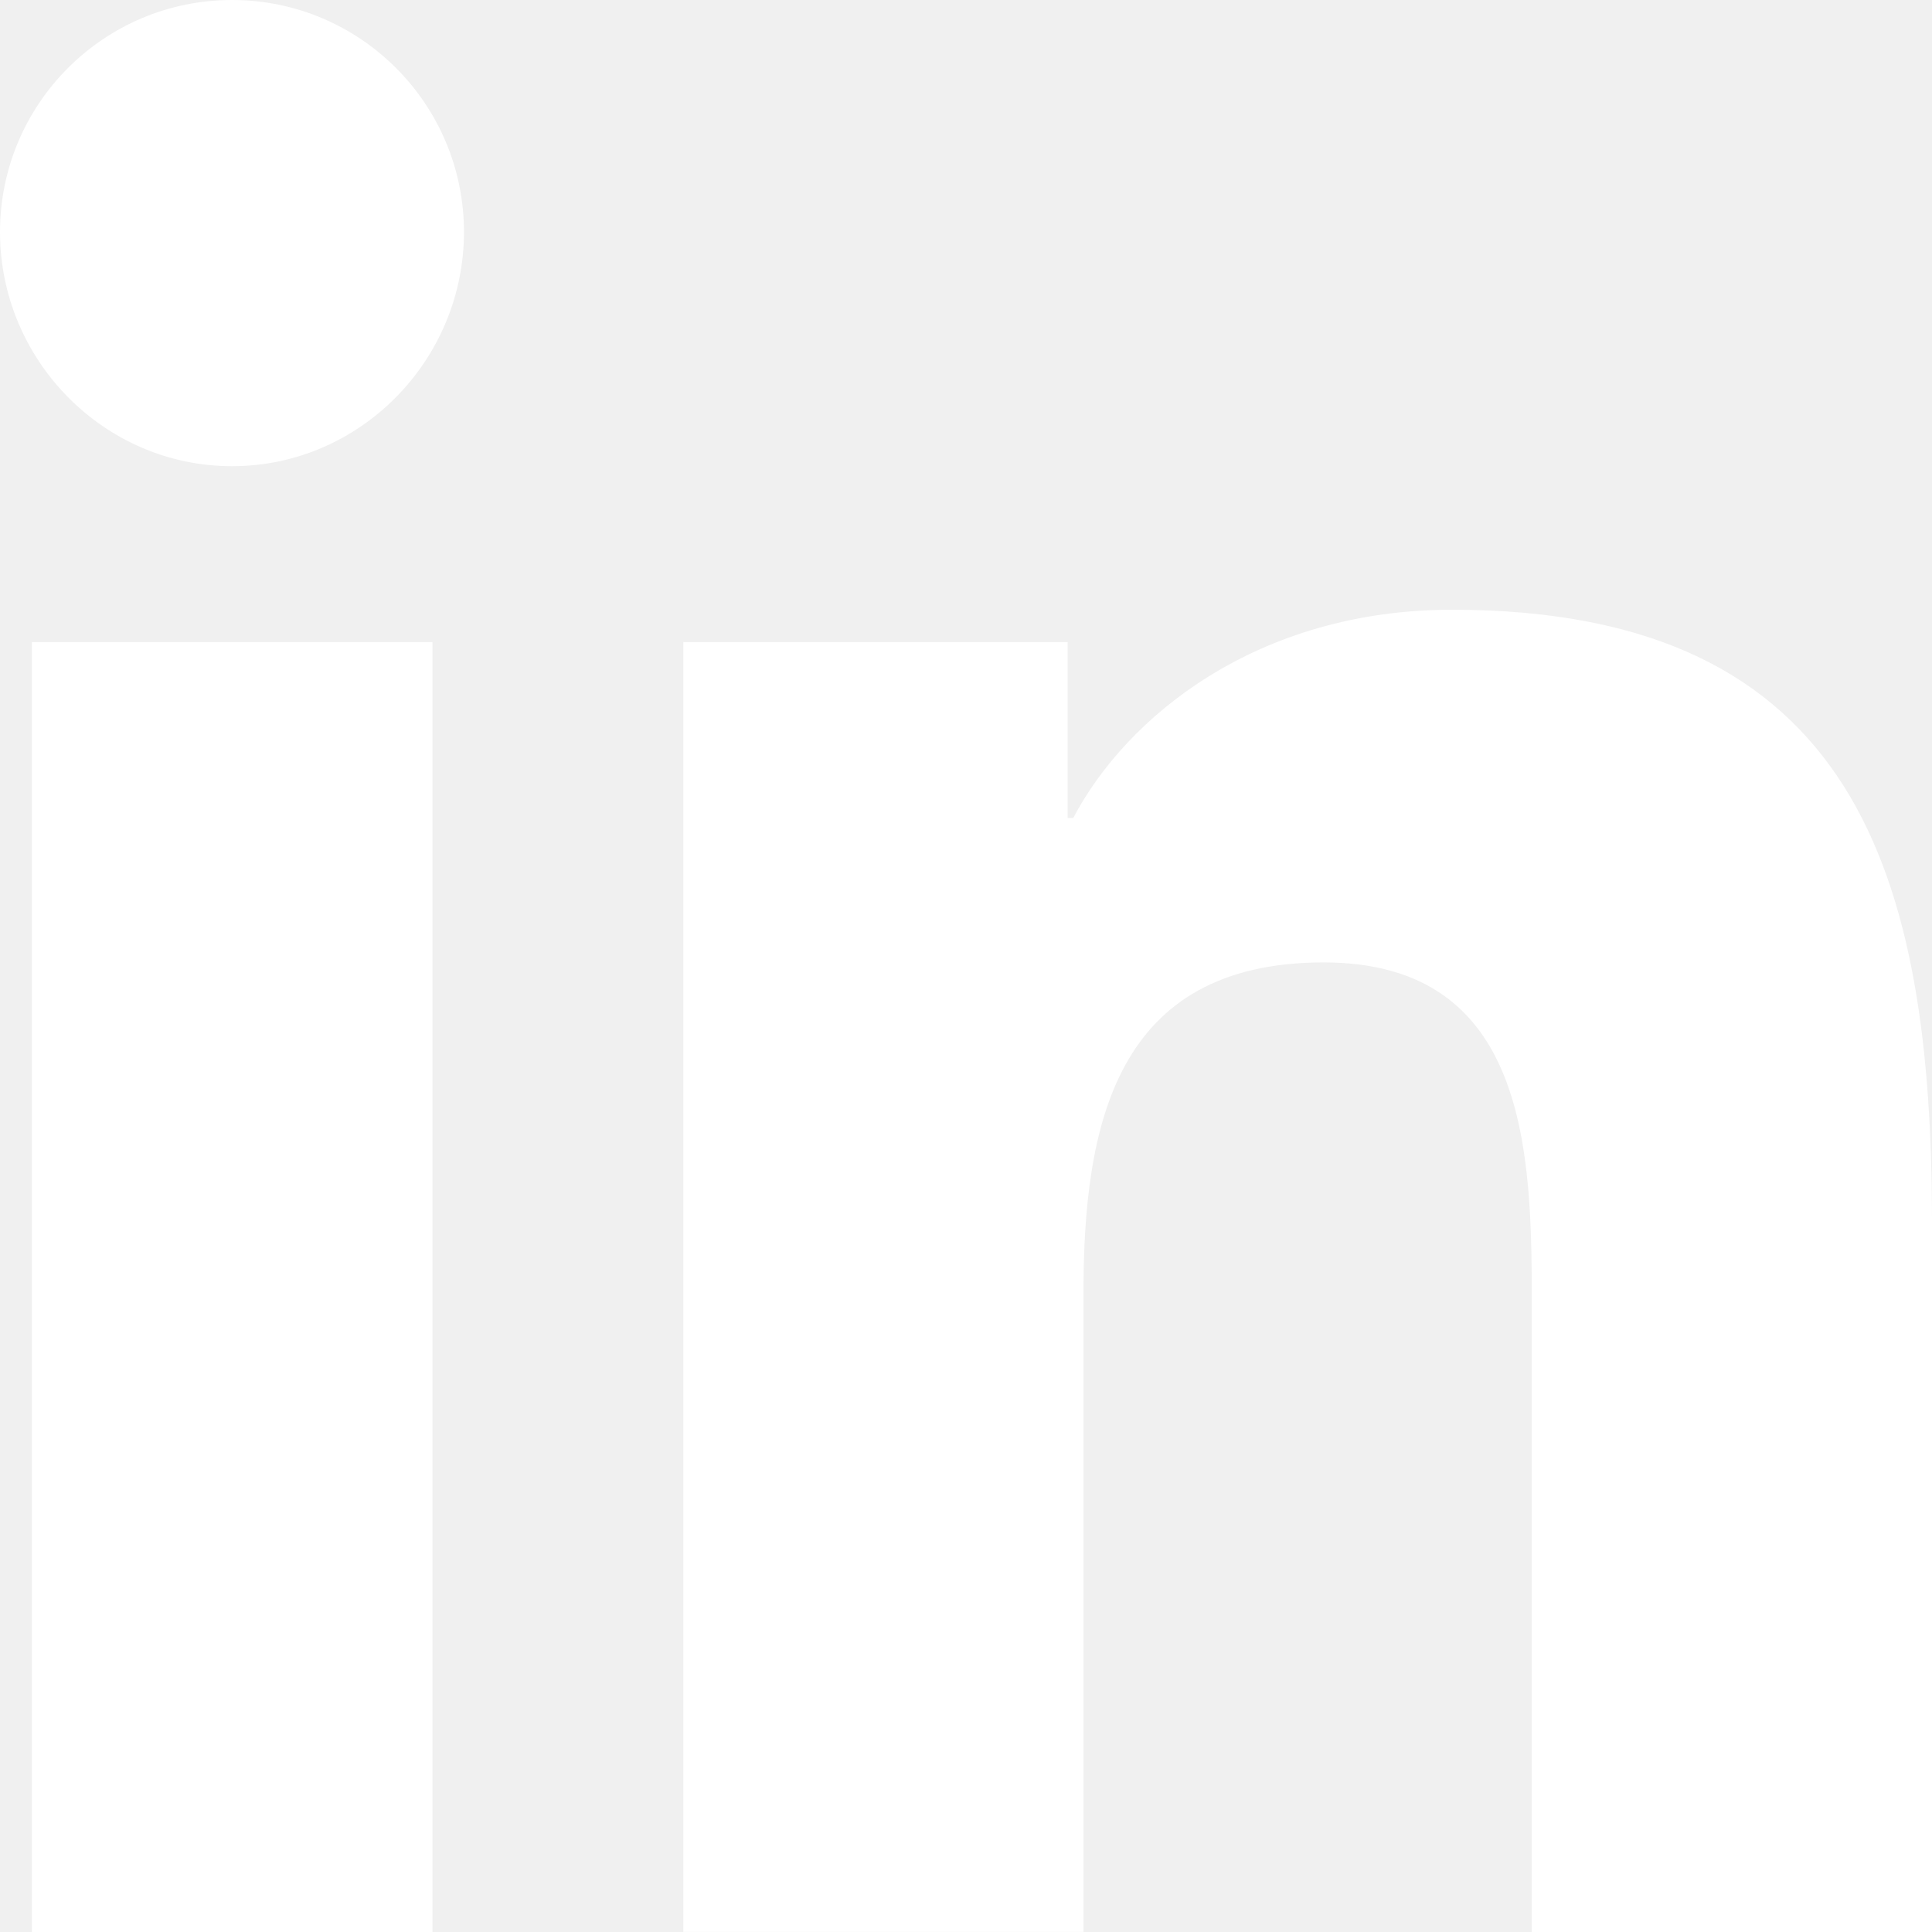
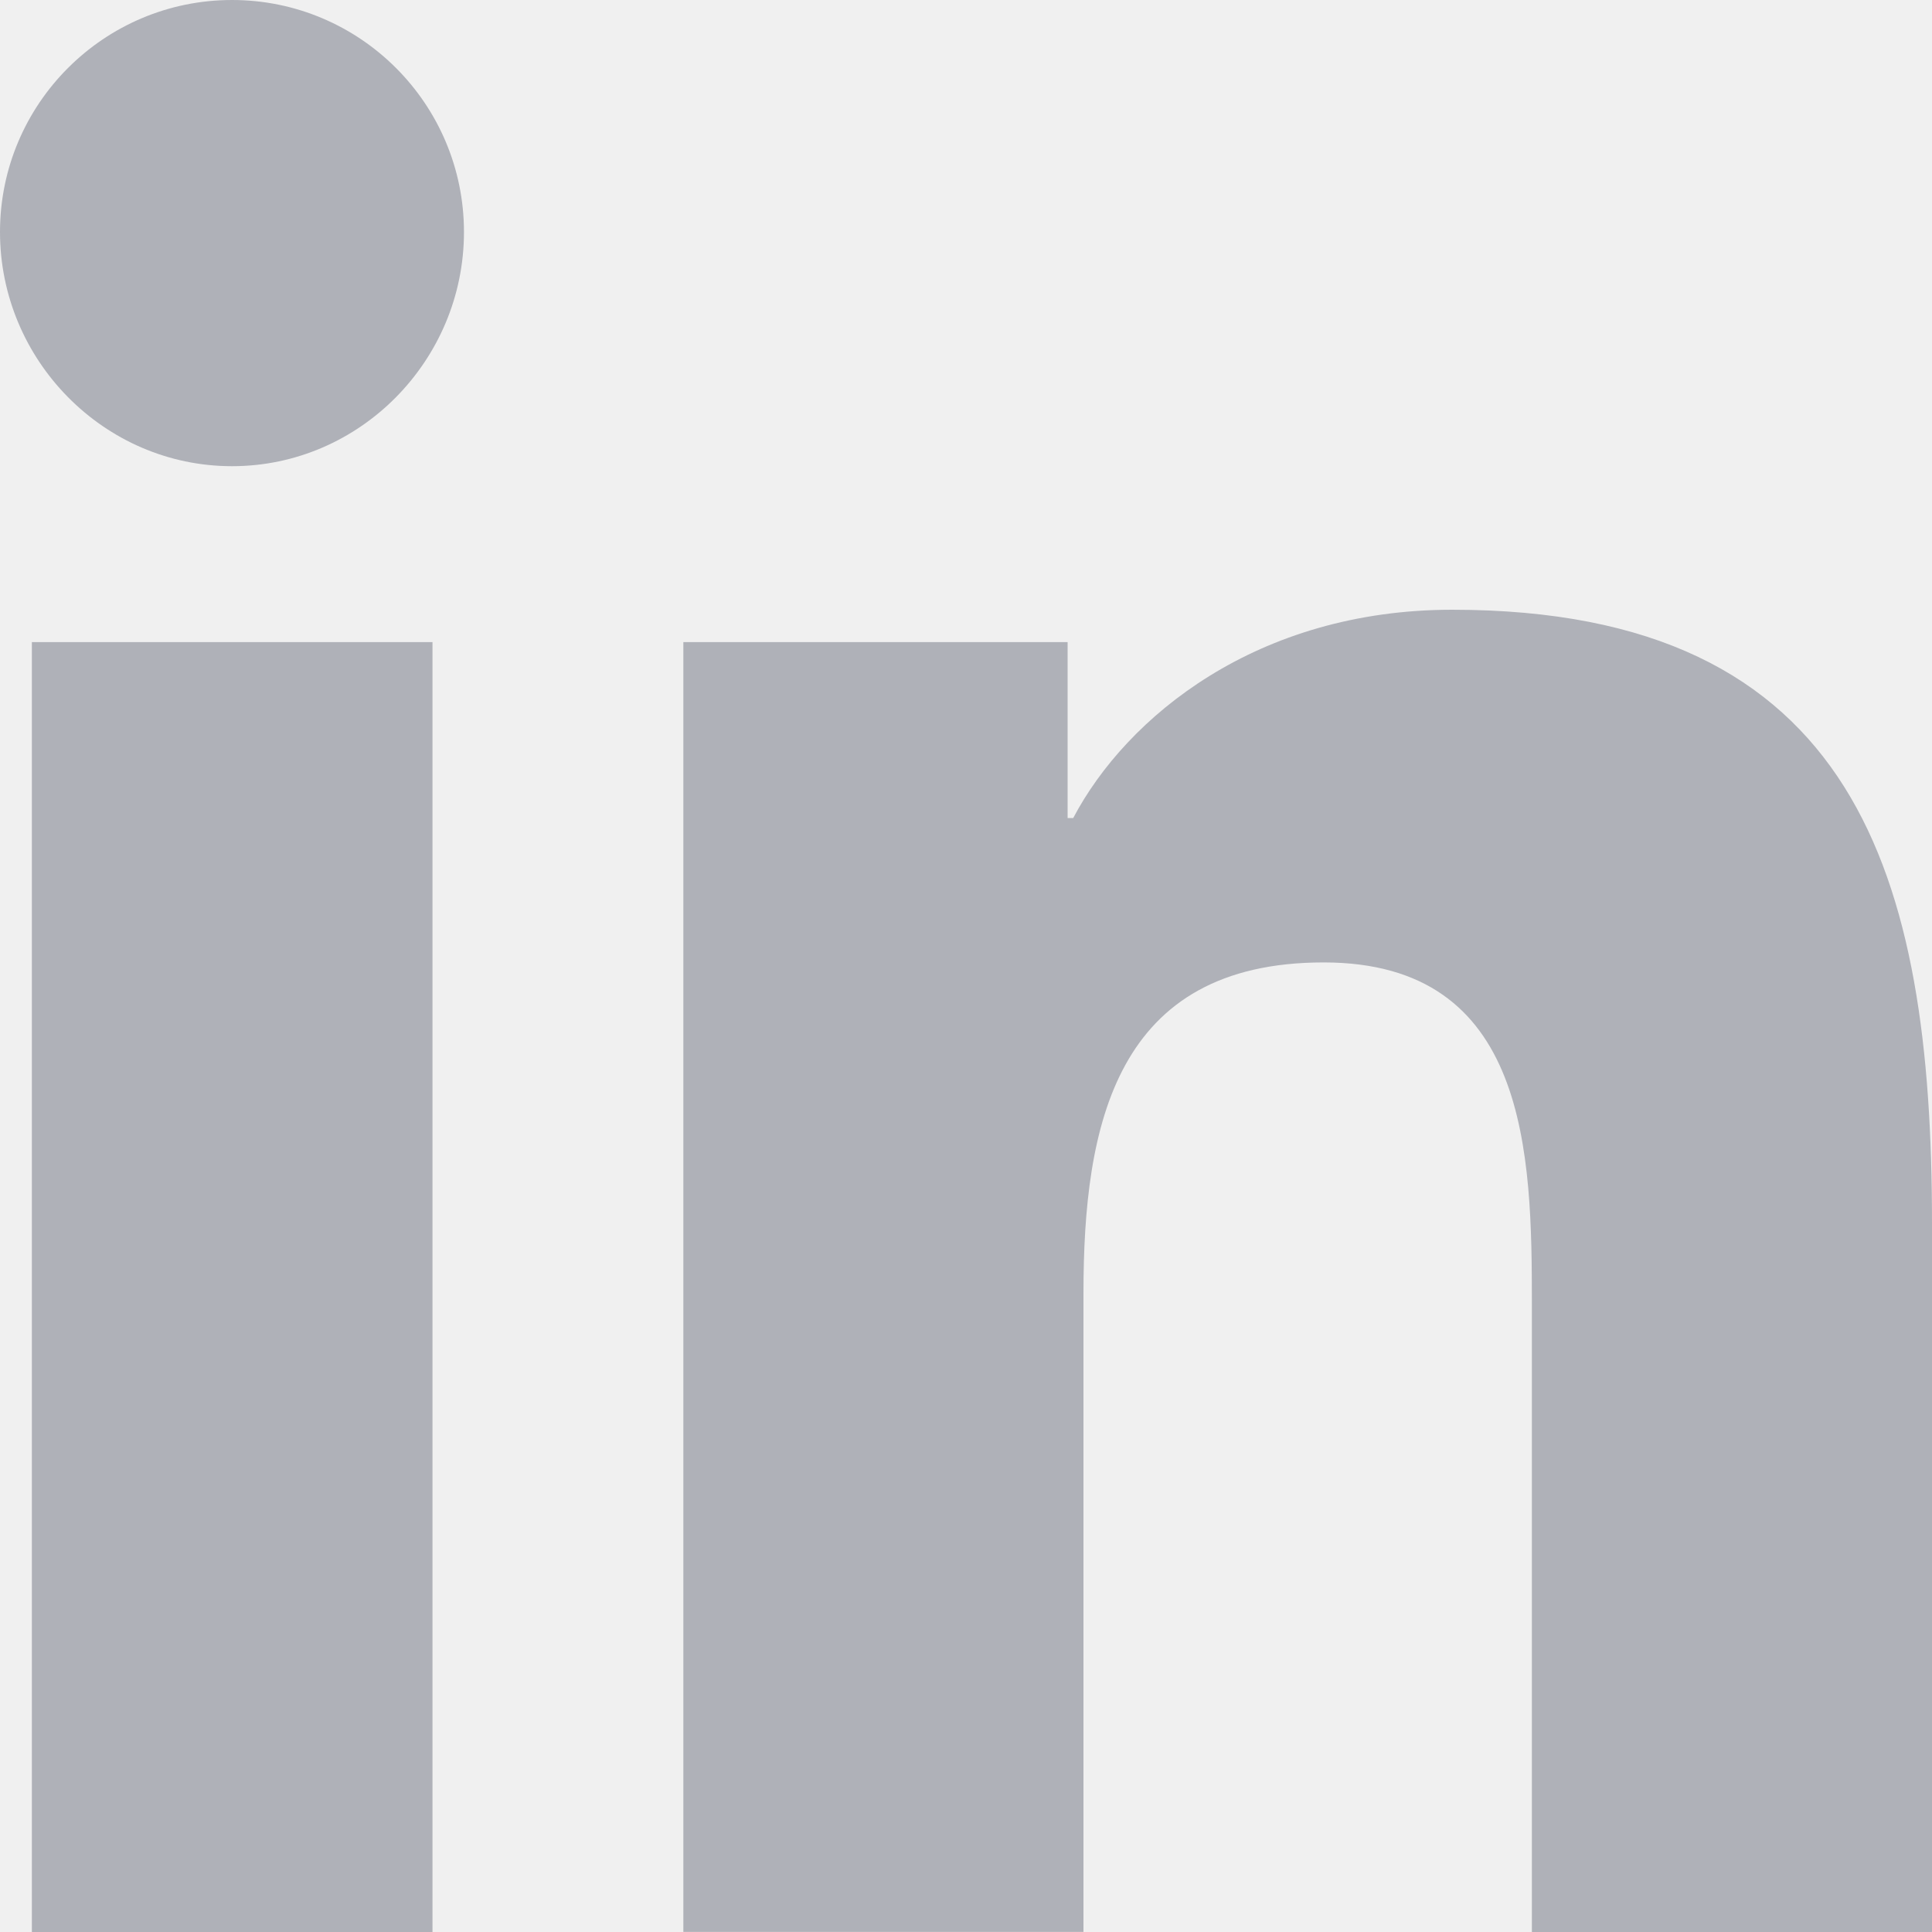
<svg xmlns="http://www.w3.org/2000/svg" width="20" height="20" viewBox="0 0 20 20" fill="none">
-   <g clip-path="url(#clip0_1_660)">
-     <path d="M19.995 20V19.999H20V12.664C20 9.076 19.227 6.312 15.033 6.312C13.016 6.312 11.662 7.418 11.11 8.468H11.052V6.647H7.074V19.999H11.216V13.388C11.216 11.647 11.546 9.963 13.702 9.963C15.826 9.963 15.857 11.95 15.857 13.499V20H19.995Z" fill="white" />
-     <path d="M0.33 6.647H4.477V20H0.33V6.647Z" fill="white" />
-     <path d="M2.402 0C1.076 0 0 1.076 0 2.402C0 3.728 1.076 4.826 2.402 4.826C3.728 4.826 4.803 3.728 4.803 2.402C4.803 1.076 3.727 0 2.402 0V0Z" fill="white" />
+   <g clip-path="url(#clip0_1_448)">
+     <path d="M19.995 20V19.999H20V12.664C20 9.076 19.228 6.312 15.033 6.312C13.016 6.312 11.663 7.418 11.11 8.468H11.052V6.647H7.074V19.999H11.216V13.387C11.216 11.647 11.546 9.963 13.702 9.963C15.826 9.963 15.858 11.95 15.858 13.499V20H19.995Z" fill="#AFB1B8" />
+     <path d="M0.33 6.647H4.477V20H0.33V6.647Z" fill="#AFB1B8" />
+     <path d="M2.402 0C1.076 0 0 1.076 0 2.402C0 3.728 1.076 4.826 2.402 4.826C3.728 4.826 4.803 3.728 4.803 2.402C4.803 1.076 3.727 0 2.402 0V0Z" fill="#AFB1B8" />
  </g>
  <defs>
-     <clipPath id="clip0_1_660">
+     <clipPath id="clip0_1_448">
      <rect width="20" height="20" fill="white" />
    </clipPath>
  </defs>
</svg>
